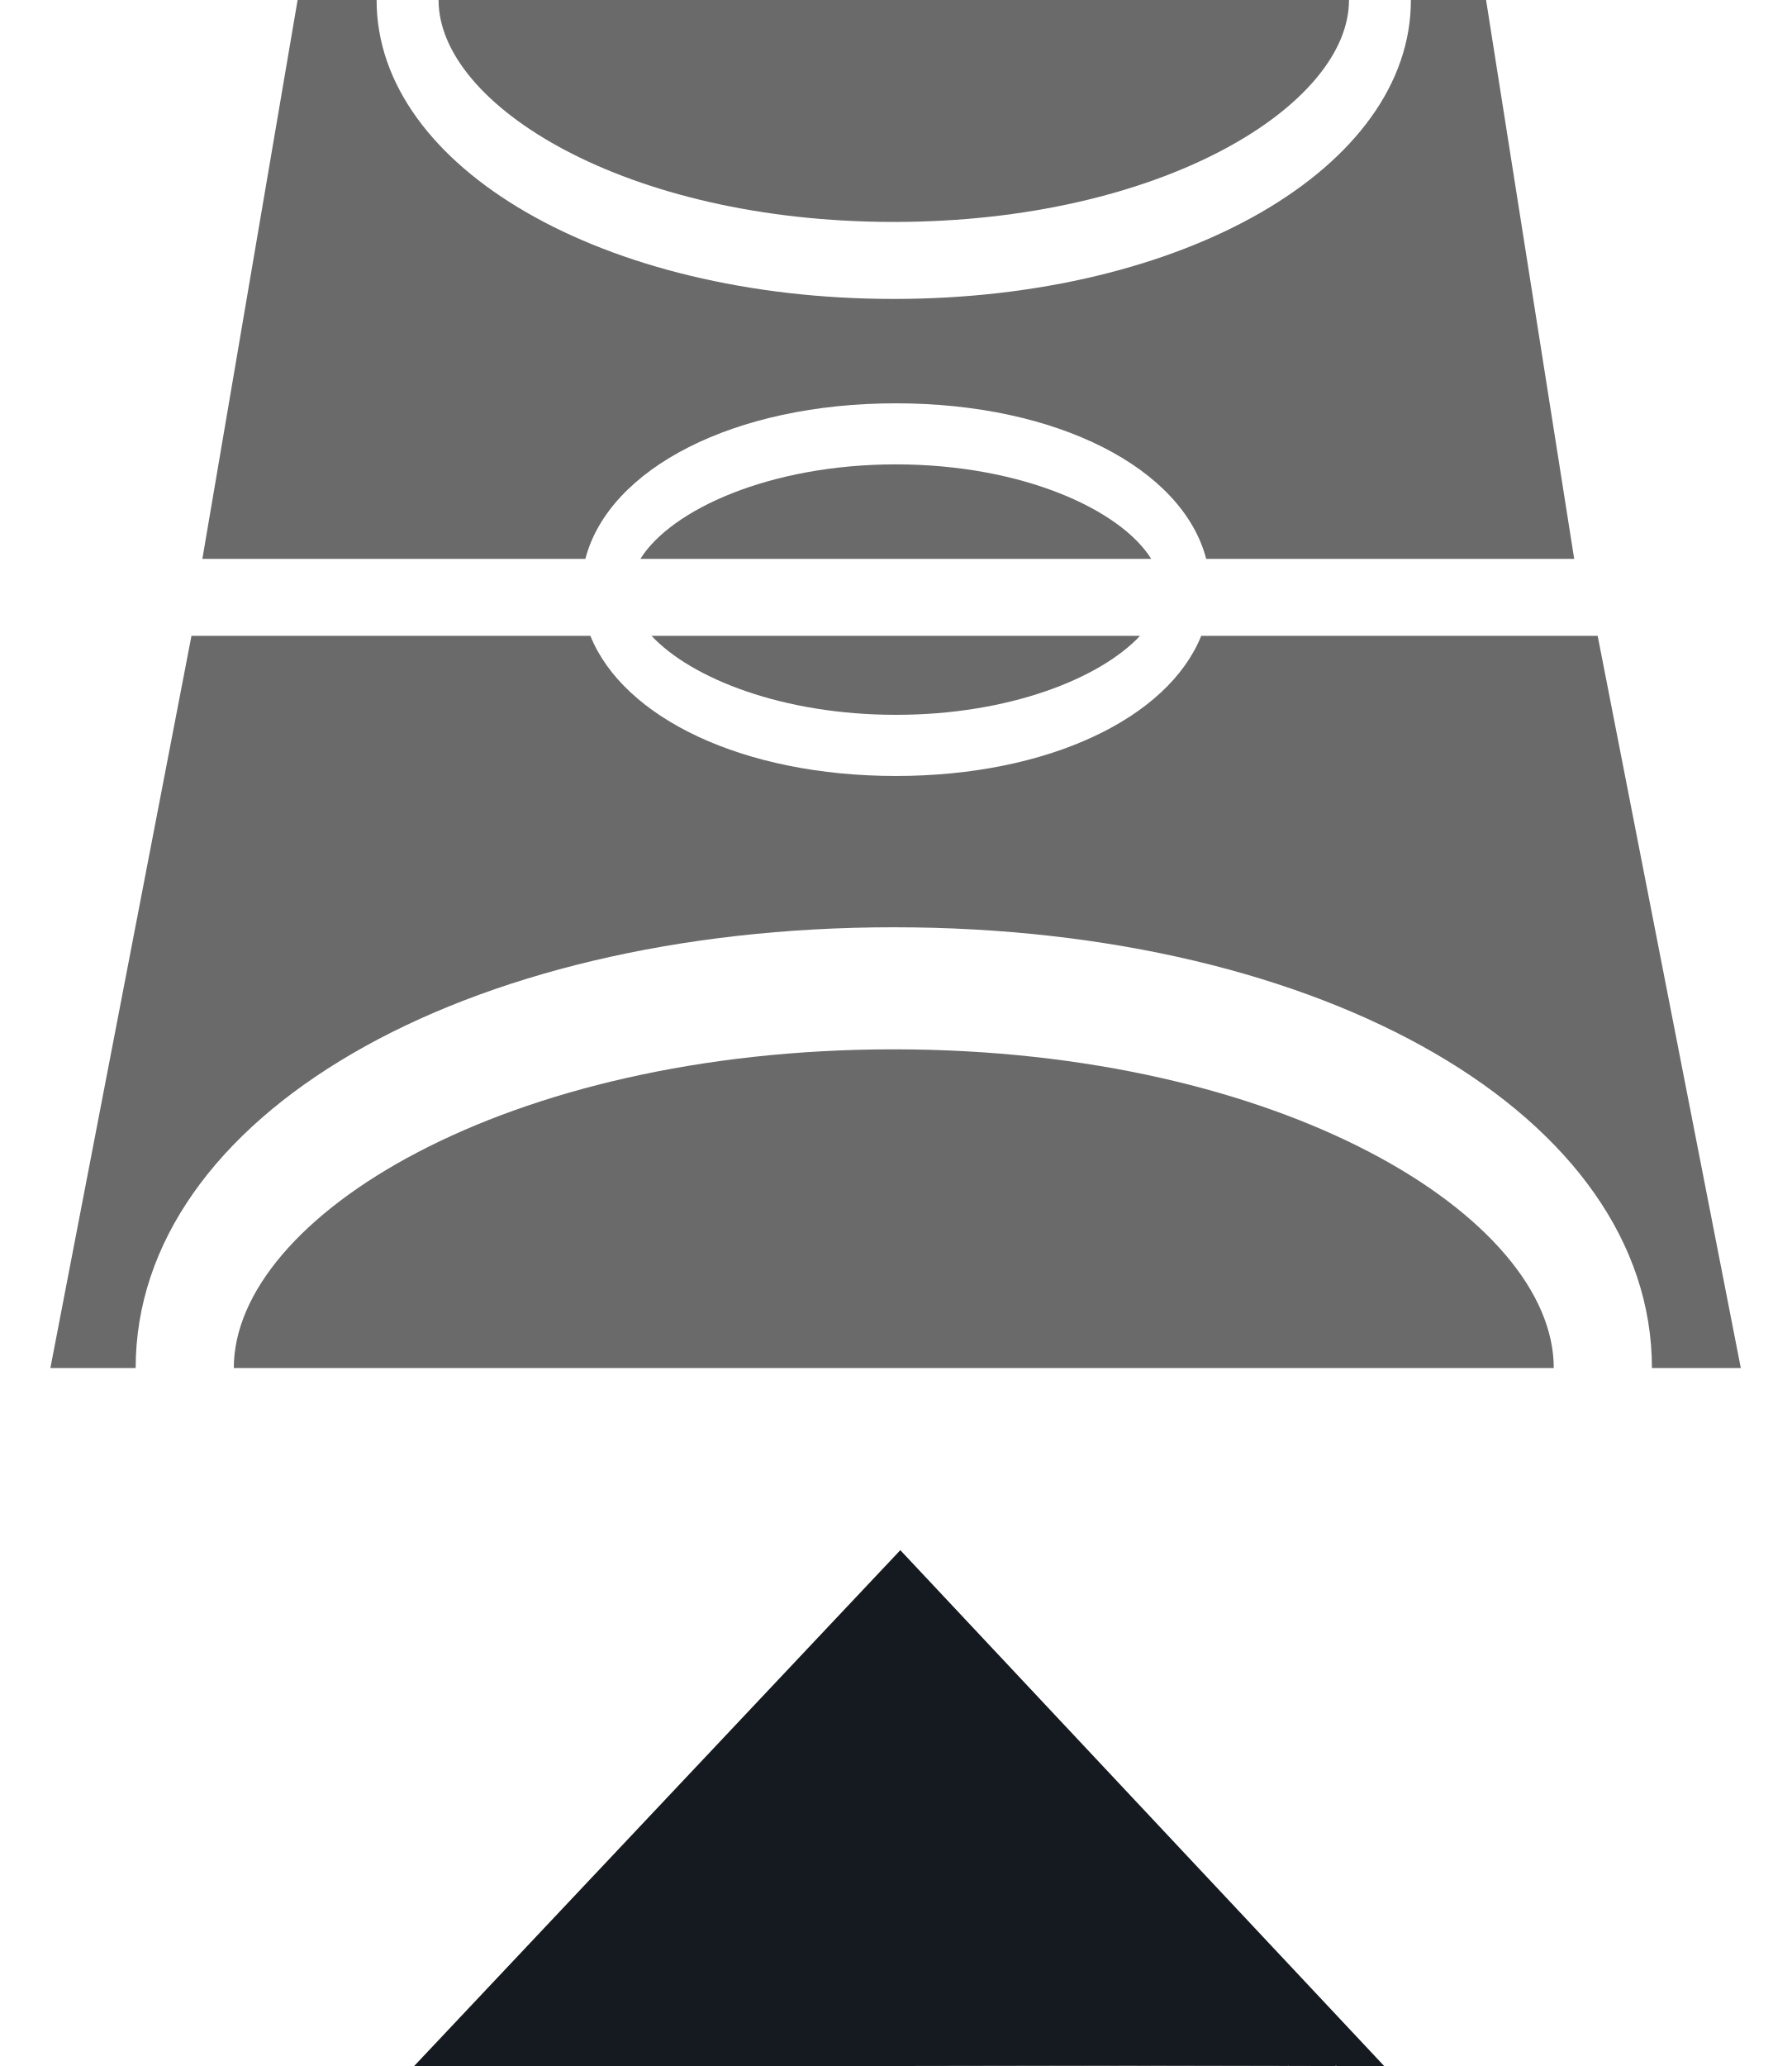
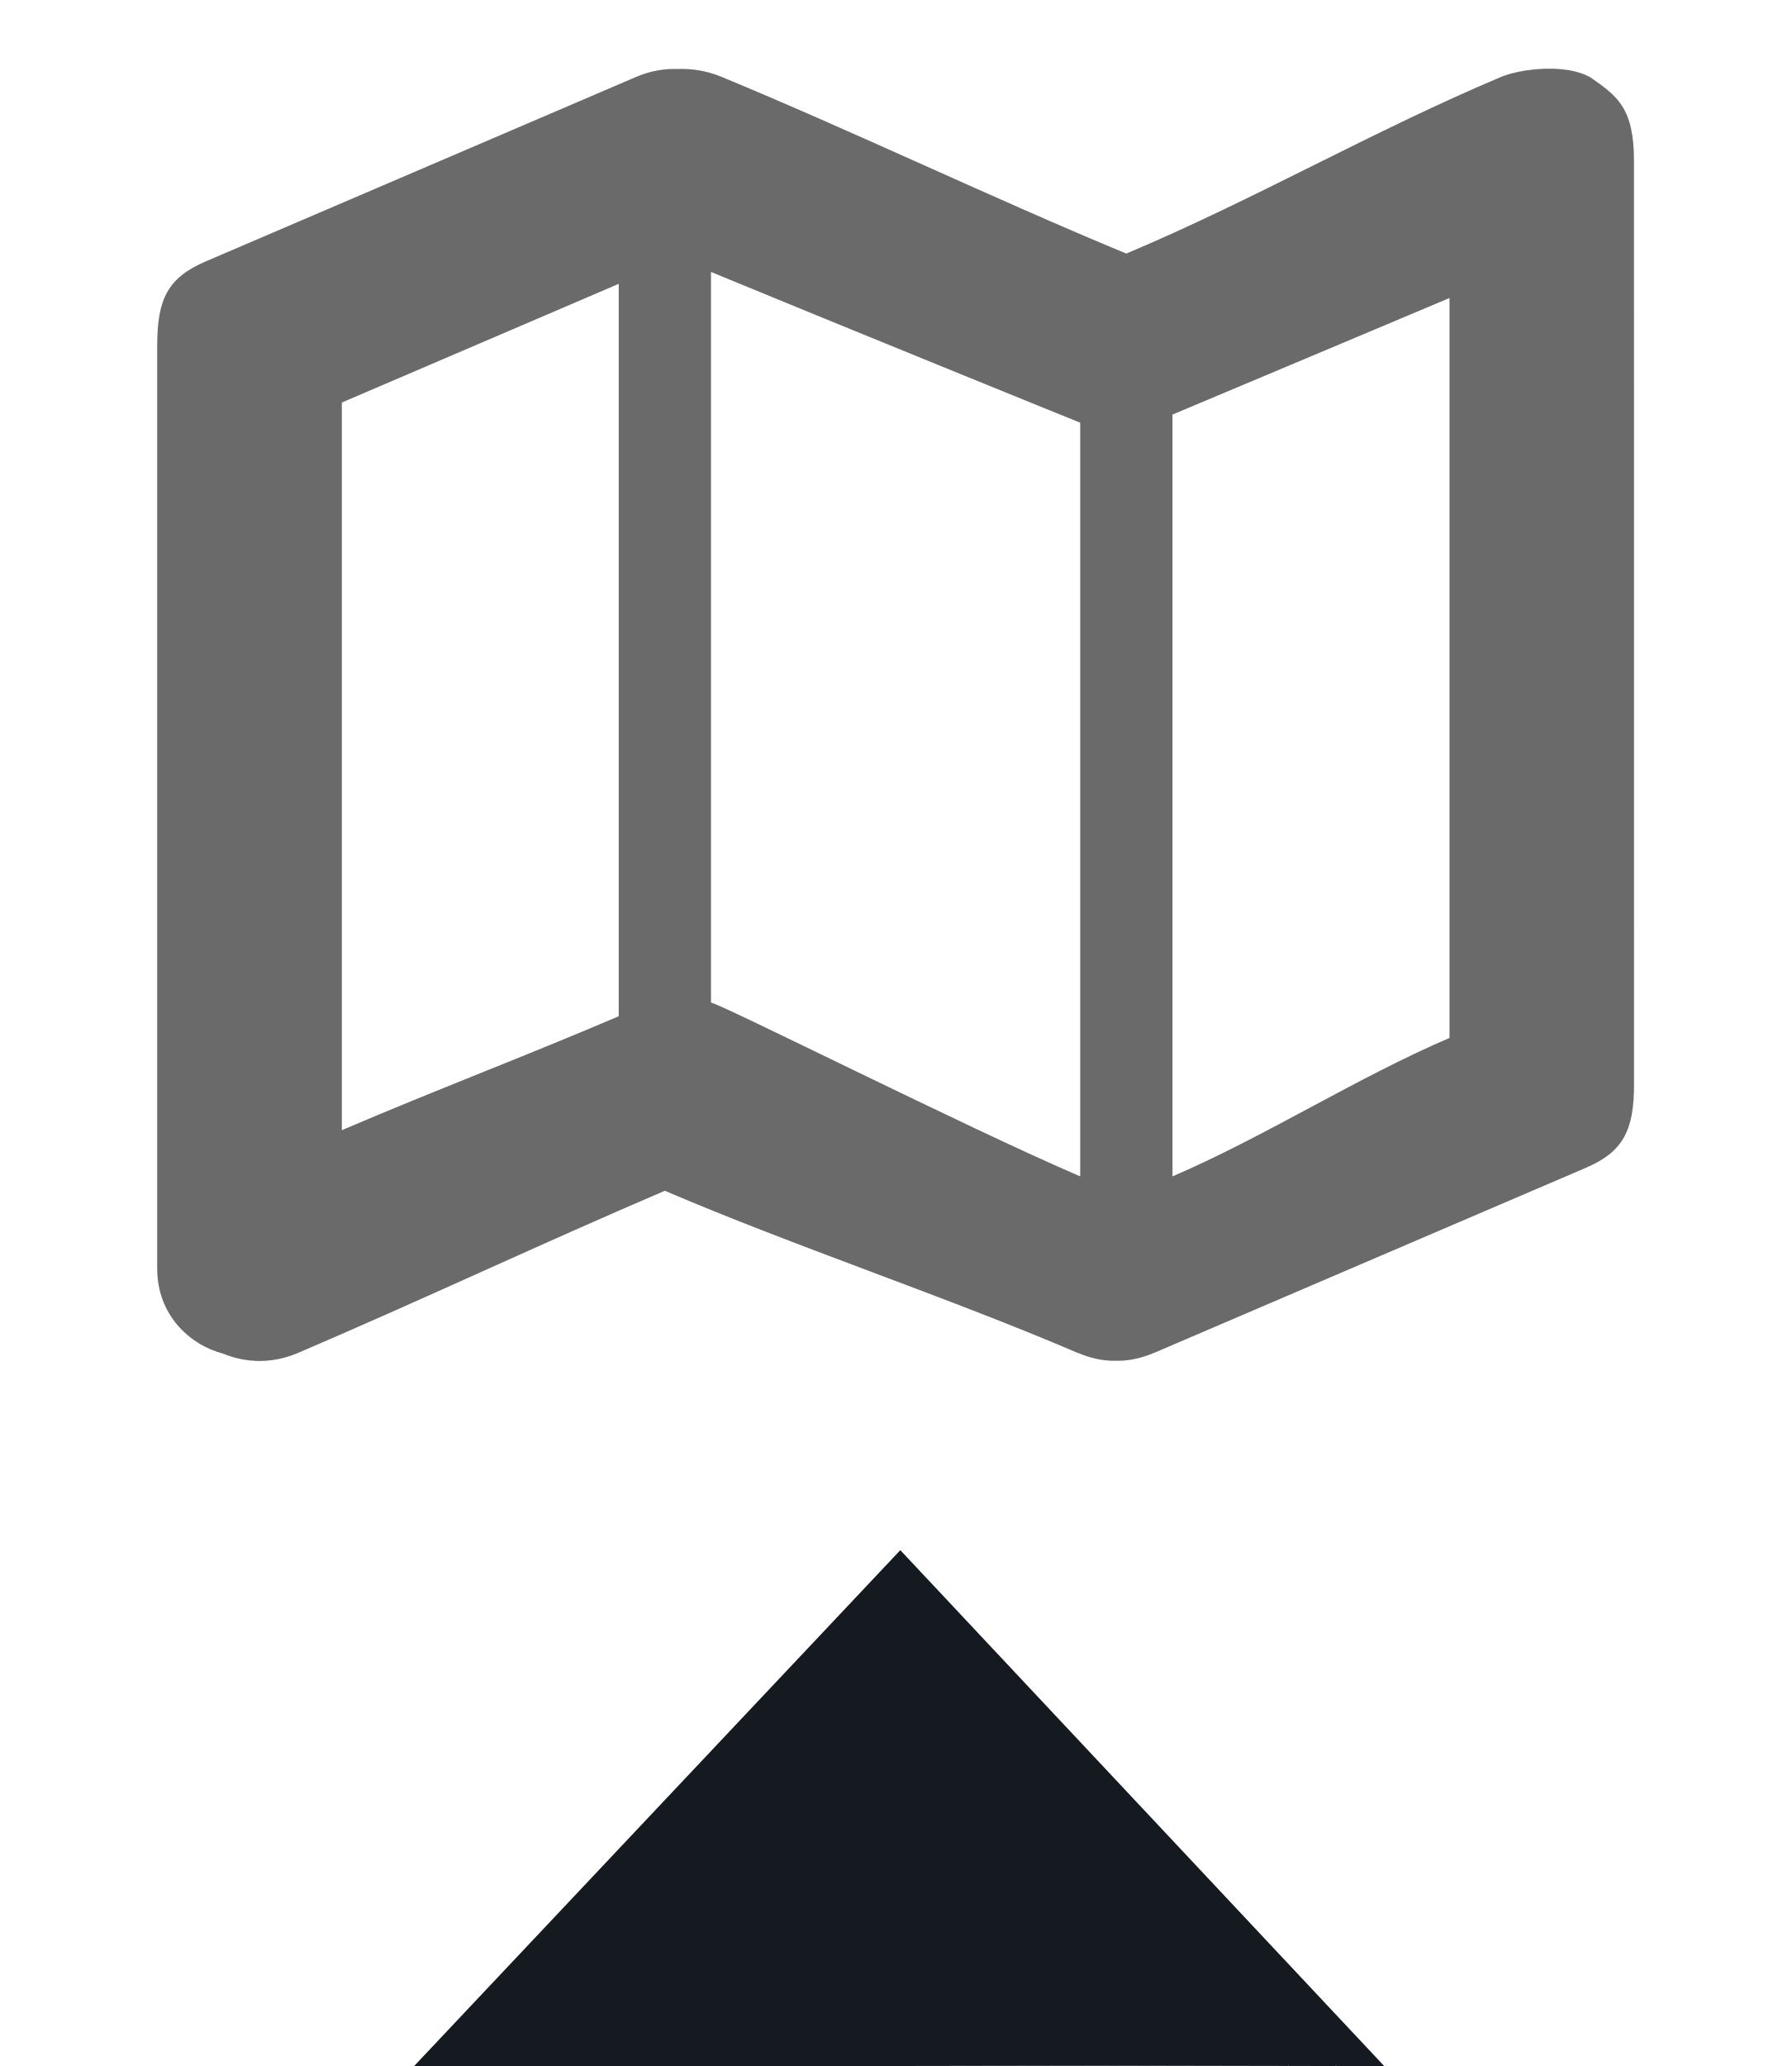
<svg xmlns="http://www.w3.org/2000/svg" version="1.1" id="Layer_1" x="0px" y="0px" width="47px" height="54.197px" viewBox="0 0 47 54.197" enable-background="new 0 0 47 54.197" xml:space="preserve">
-   <defs id="defs43" />
-   <g id="g3" style="fill:#151a20;fill-opacity:1">
-     <g id="g5" style="fill:#151a20;fill-opacity:1">
-       <rect x="12.103" y="54.209" fill="none" width="0.001" height="0.021" id="rect7" style="fill:#151a20;fill-opacity:1" />
-       <polygon fill="none" points="35.037,54.175 35.08,54.219 35.096,54.219 35.052,54.174   " id="polygon9" style="fill:#151a20;fill-opacity:1" />
-       <polygon fill="none" points="13.363,54.217 13.36,54.219 33.836,54.219 33.795,54.177   " id="polygon11" style="fill:#151a20;fill-opacity:1" />
-       <polygon fill="#252627" points="11.363,54.217 35.795,54.177 23.622,41.279   " id="polygon13" style="fill:#151a20;fill-opacity:1" />
-       <polygon fill="#6A6A6A" points="12.094,54.219 12.114,54.219 23.624,41.98 35.037,54.175 35.052,54.174 23.622,41.964   " id="polygon15" style="fill:#151a20;fill-opacity:1" />
-       <polygon fill="#1F2021" points="11.669,54.219 12.093,54.219 12.094,54.219   " id="polygon17" style="fill:#151a20;fill-opacity:1" />
-       <polygon fill="#232425" points="33.795,54.177 33.836,54.219 35.08,54.219 35.037,54.175   " id="polygon19" style="fill:#151a20;fill-opacity:1" />
-       <rect x="12.737" y="53.596" fill="#232425" width="0.001" height="1.245" id="rect21" style="fill:#151a20;fill-opacity:1" />
-       <polygon fill="#232425" points="11.114,54.219 13.363,54.217 23.622,43.279 33.795,54.177 36.037,54.175 23.624,40.98   " id="polygon23" style="fill:#151a20;fill-opacity:1" />
-       <polygon fill="#1F2021" points="23.624,40.665 10.847,54.219 11.669,54.219 12.094,54.219 23.622,41.964 35.052,54.174     35.096,54.219 36.34,54.219   " id="polygon25" style="fill:#151a20;fill-opacity:1" />
+   <g id="g3">
+     <g id="g5">
+       <rect id="rect7" x="12.103" y="54.209" fill="#151A20" width="0.001" height="0.021" />
+       <polygon id="polygon9" fill="#151A20" points="35.037,54.175 35.08,54.219 35.096,54.219 35.052,54.174   " />
+       <polygon id="polygon11" fill="#151A20" points="13.363,54.217 13.36,54.219 33.836,54.219 33.795,54.177   " />
+       <polygon id="polygon13" fill="#151A20" points="11.363,54.217 35.795,54.177 23.622,41.278   " />
+       <polygon id="polygon15" fill="#151A20" points="12.094,54.219 12.114,54.219 23.624,41.979 35.037,54.175 35.052,54.174     23.622,41.964   " />
+       <polygon id="polygon17" fill="#151A20" points="11.669,54.219 12.093,54.219 12.094,54.219   " />
+       <polygon id="polygon19" fill="#151A20" points="33.795,54.177 33.836,54.219 35.08,54.219 35.037,54.175   " />
+       <rect id="rect21" x="12.737" y="53.597" fill="#151A20" width="0.001" height="1.244" />
+       <polygon id="polygon23" fill="#151A20" points="11.114,54.219 13.363,54.217 23.622,43.278 33.795,54.177 36.037,54.175     23.624,40.979   " />
+       <polygon id="polygon25" fill="#151A20" points="23.624,40.665 10.847,54.219 11.669,54.219 12.094,54.219 23.622,41.964     35.052,54.174 35.096,54.219 36.34,54.219   " />
    </g>
  </g>
-   <g id="g27">
-     <path fill="#6A6A6A" d="M23.508,12.182c-3.31,0-5.9,1.188-6.704,2.478h13.403C29.402,13.369,26.817,12.182,23.508,12.182z" id="path29" />
-     <path fill="#6A6A6A" d="M11.508,0.004c0,2.752,4.903,5.818,11.944,5.818c7.04,0,11.945-3.066,11.945-5.818V0h-23.89L11.508,0.004   L11.508,0.004z" id="path31" />
-     <path fill="#6A6A6A" d="M29.915,16.679h-12.82c1.051,1.123,3.45,2.073,6.413,2.073C26.467,18.753,28.864,17.802,29.915,16.679z" id="path33" />
-     <path fill="#6A6A6A" d="M23.452,27.527c-10.205,0-17.317,4.404-17.317,8.36H40.77C40.77,31.931,33.656,27.527,23.452,27.527z" id="path35" />
-     <path fill="#6A6A6A" d="M38.994,0h-1.973v0.004c0,4.395-5.959,7.838-13.569,7.838c-7.609,0-13.57-3.443-13.57-7.838V0H7.809   L5.31,14.66h10.05c0.617-2.371,3.897-4.08,8.147-4.08c4.245,0,7.523,1.709,8.143,4.08h9.656" id="path37" />
-     <path fill="#6A6A6A" d="M41.922,16.679H31.52c-0.868,2.158-4.016,3.677-8.012,3.677c-4.005,0-7.147-1.519-8.017-3.677H5.024   L1.322,35.887H3.56c0-6.594,8.55-11.562,19.892-11.562c11.343,0,19.894,4.968,19.894,11.562h2.332" id="path39" />
-   </g>
+   <path id="map" fill="#6A6A6A" d="M42.875,4.218c0-1.389-0.443-1.701-1.137-2.184c-0.641-0.376-1.832-0.231-2.344-0.019  c-3.379,1.423-6.461,3.214-9.84,4.637c-3.439-1.423-7.181-3.214-10.623-4.637c-0.391-0.161-0.771-0.216-1.138-0.206  c-0.35-0.01-0.719,0.045-1.095,0.206c-3.768,1.617-7.533,3.23-11.303,4.844C4.407,7.283,4.125,7.84,4.125,9.062  c0,1.223,0,23.008,0,24.218c0,1.212,0.846,1.997,1.726,2.229c0.592,0.243,1.278,0.281,1.991-0.027  c3.401-1.458,6.201-2.787,9.603-4.245c3.401,1.458,7.411,2.787,10.813,4.245c0.006,0.003,0.012,0.003,0.014,0.003  c0.314,0.134,0.648,0.22,1.01,0.212c0.357,0.008,0.693-0.078,1.008-0.212c0.002,0,0.008,0,0.012-0.003  c3.766-1.615,7.531-3.228,11.301-4.843c0.994-0.423,1.275-0.992,1.273-2.202C42.875,27.228,42.875,13.907,42.875,4.218z   M8.97,10.559c2.42-1.038,4.842-2.072,7.265-3.113v19.213c-2.423,1.037-4.845,1.951-7.265,2.989C8.97,21.63,8.97,18.577,8.97,10.559  z M18.656,26.301V7.134c3.154,1.303,9.614,3.928,9.688,3.954V30.86C25.363,29.579,18.902,26.326,18.656,26.301z M30.766,30.86  V10.875c2.422-1.018,4.844-2.035,7.268-3.057c0,7.991,0,11.422,0,19.41C35.609,28.266,33.188,29.819,30.766,30.86z" />
</svg>
